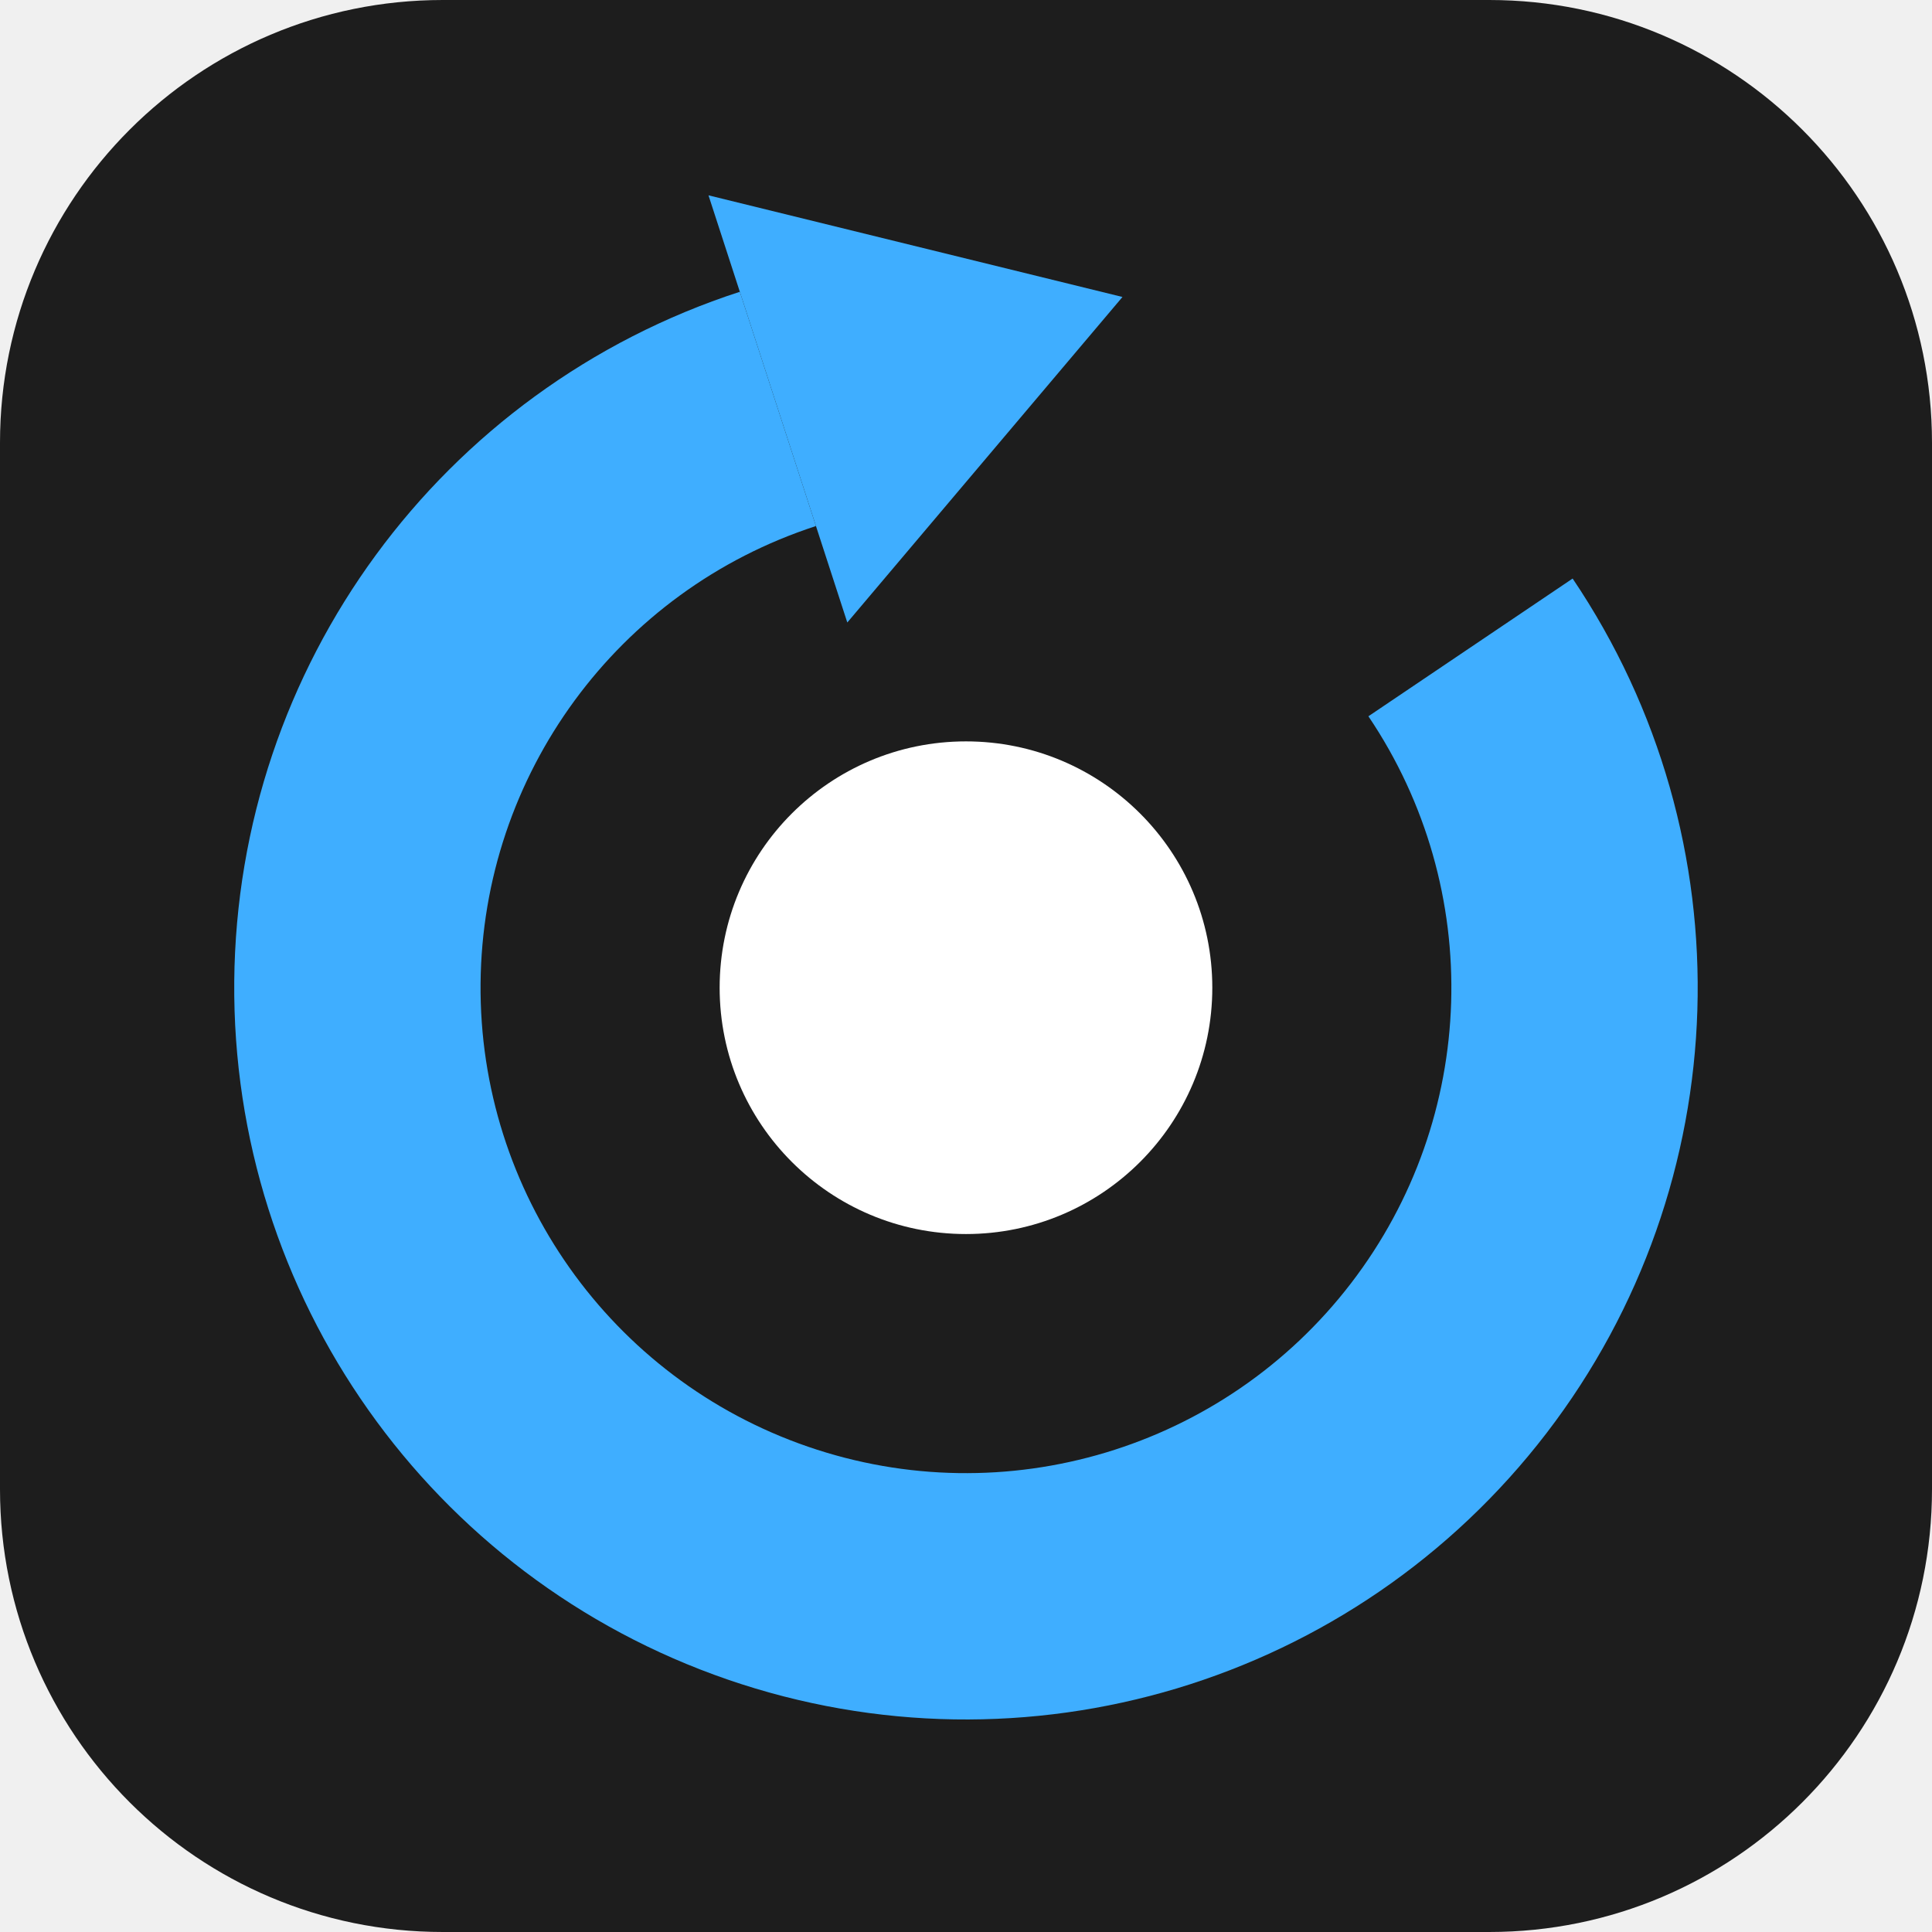
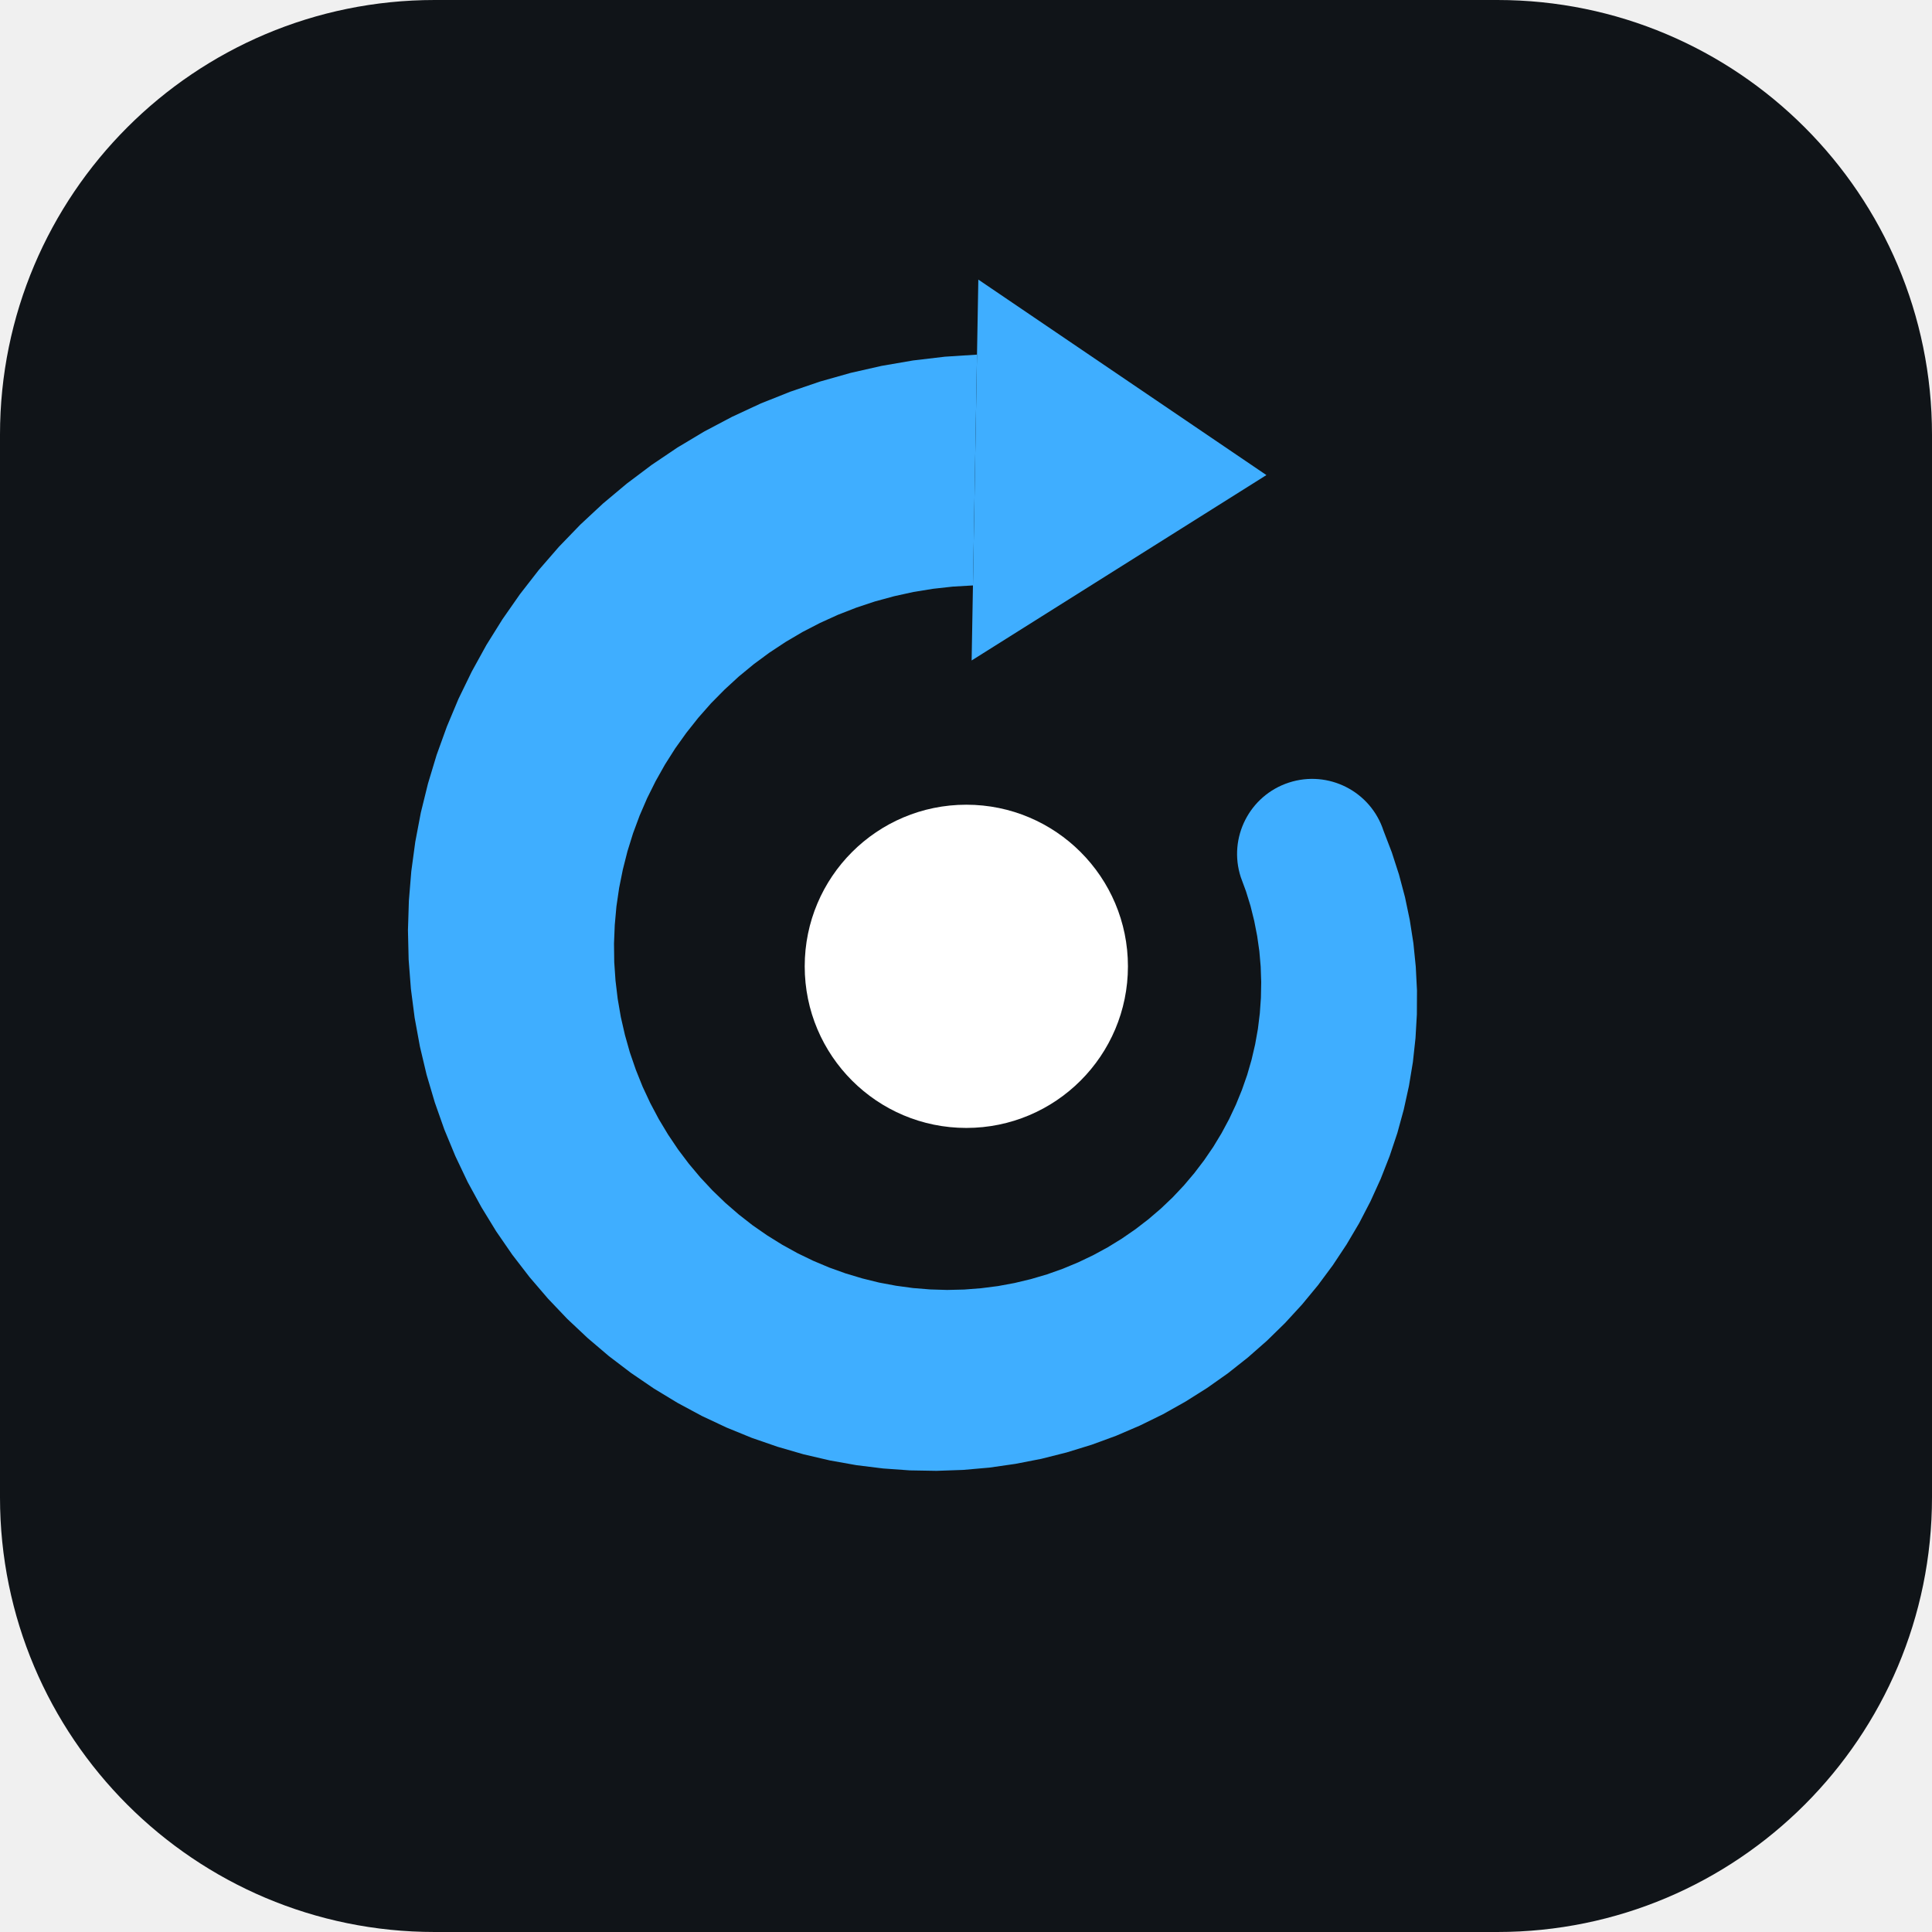
- <svg xmlns="http://www.w3.org/2000/svg" width="32" height="32" viewBox="0 0 24 24" fill="none">
-   <rect width="24" height="24" rx="5.5" fill="#1D1D1D" />
-   <g transform="translate(0 0.27) scale(0.9) translate(1.333 1.333)">
-     <path d="M18.964 7.303A8.4 8.4 0 1 1 9.404 4.011" stroke="#3FAEFF" stroke-width="3.4" stroke-linecap="butt" />
-     <path d="M14.16 2.466L8.446 1.063L10.362 6.959Z" fill="#3FAEFF" />
-     <circle cx="12" cy="12" r="3.4" fill="#FFFFFF" />
+ <svg xmlns="http://www.w3.org/2000/svg" width="24" height="24" viewBox="0 0 24 24" role="img" aria-label="OpenXPLI">
+   <rect width="24" height="24" rx="5.4" fill="#101418" />
+   <g transform="translate(3.4 3.4) scale(0.717)">
+     <path d="M19.228 9.651L19.372 10.026L19.496 10.41L19.6 10.801L19.683 11.198L19.746 11.601L19.787 12.008L19.808 12.419L19.806 12.832L19.782 13.246L19.737 13.659L19.669 14.071L19.579 14.481L19.468 14.887L19.334 15.288L19.179 15.683L19.003 16.07L18.806 16.45L18.588 16.819L18.35 17.178L18.092 17.526L17.816 17.86L17.521 18.181L17.208 18.487L16.878 18.777L16.533 19.05L16.172 19.305L15.796 19.542L15.408 19.76L15.006 19.957L14.594 20.134L14.171 20.289L13.739 20.422L13.299 20.533L12.852 20.62L12.4 20.685L11.943 20.725L11.483 20.741L11.021 20.733L10.559 20.7L10.097 20.643L9.637 20.561L9.181 20.455L8.73 20.324L8.284 20.17L7.846 19.991L7.416 19.789L6.996 19.563L6.587 19.315L6.191 19.045L5.807 18.753L5.439 18.44L5.086 18.108L4.751 17.756L4.433 17.385L4.134 16.997L3.855 16.592L3.598 16.172L3.361 15.738L3.148 15.29L2.957 14.829L2.791 14.358L2.649 13.878L2.533 13.389L2.442 12.892L2.377 12.39L2.338 11.884L2.326 11.375L2.342 10.864L2.384 10.353L2.453 9.843L2.549 9.337L2.673 8.834L2.823 8.337L3 7.847L3.202 7.365L3.431 6.894L3.685 6.433L3.964 5.986L4.267 5.552L4.593 5.133L4.942 4.731L5.313 4.347L5.705 3.982L6.117 3.637L6.548 3.313L6.996 3.011L7.461 2.733L7.942 2.479L8.437 2.249L8.945 2.046L9.464 1.869L9.994 1.719L10.532 1.597L11.078 1.503L11.629 1.438L12.185 1.402L12.115 5.401L11.769 5.421L11.425 5.459L11.085 5.514L10.749 5.588L10.418 5.678L10.093 5.786L9.775 5.91L9.465 6.051L9.163 6.207L8.871 6.379L8.589 6.565L8.318 6.765L8.058 6.979L7.811 7.206L7.576 7.444L7.356 7.694L7.149 7.955L6.956 8.225L6.779 8.504L6.617 8.792L6.47 9.087L6.34 9.388L6.226 9.695L6.129 10.007L6.049 10.323L5.985 10.641L5.938 10.962L5.909 11.284L5.896 11.605L5.9 11.927L5.922 12.247L5.96 12.564L6.014 12.878L6.085 13.188L6.171 13.493L6.274 13.792L6.391 14.084L6.524 14.369L6.671 14.646L6.832 14.914L7.006 15.173L7.193 15.421L7.392 15.658L7.603 15.884L7.825 16.098L8.057 16.299L8.299 16.488L8.55 16.662L8.809 16.823L9.075 16.97L9.348 17.102L9.626 17.219L9.91 17.321L10.197 17.407L10.488 17.479L10.782 17.534L11.077 17.574L11.372 17.598L11.668 17.607L11.963 17.6L12.257 17.577L12.548 17.54L12.835 17.487L13.119 17.419L13.398 17.337L13.671 17.24L13.938 17.129L14.198 17.005L14.45 16.868L14.694 16.718L14.929 16.556L15.155 16.382L15.37 16.198L15.575 16.003L15.769 15.797L15.95 15.583L16.12 15.36L16.278 15.129L16.422 14.891L16.553 14.647L16.671 14.396L16.775 14.141L16.866 13.881L16.942 13.618L17.004 13.352L17.052 13.083L17.085 12.814L17.104 12.544L17.109 12.274L17.1 12.006L17.077 11.739L17.039 11.474L16.988 11.213L16.924 10.955L16.846 10.702L16.755 10.455A1.3 1.3 0 0 1 19.228 9.651Z" fill="#3FAEFF" />
+     <path d="M12.208 0.102L17.199 3.489L12.092 6.701Z" fill="#3FAEFF" />
+     <circle cx="12" cy="12" r="2.8" fill="#FFFFFF" />
  </g>
</svg>
